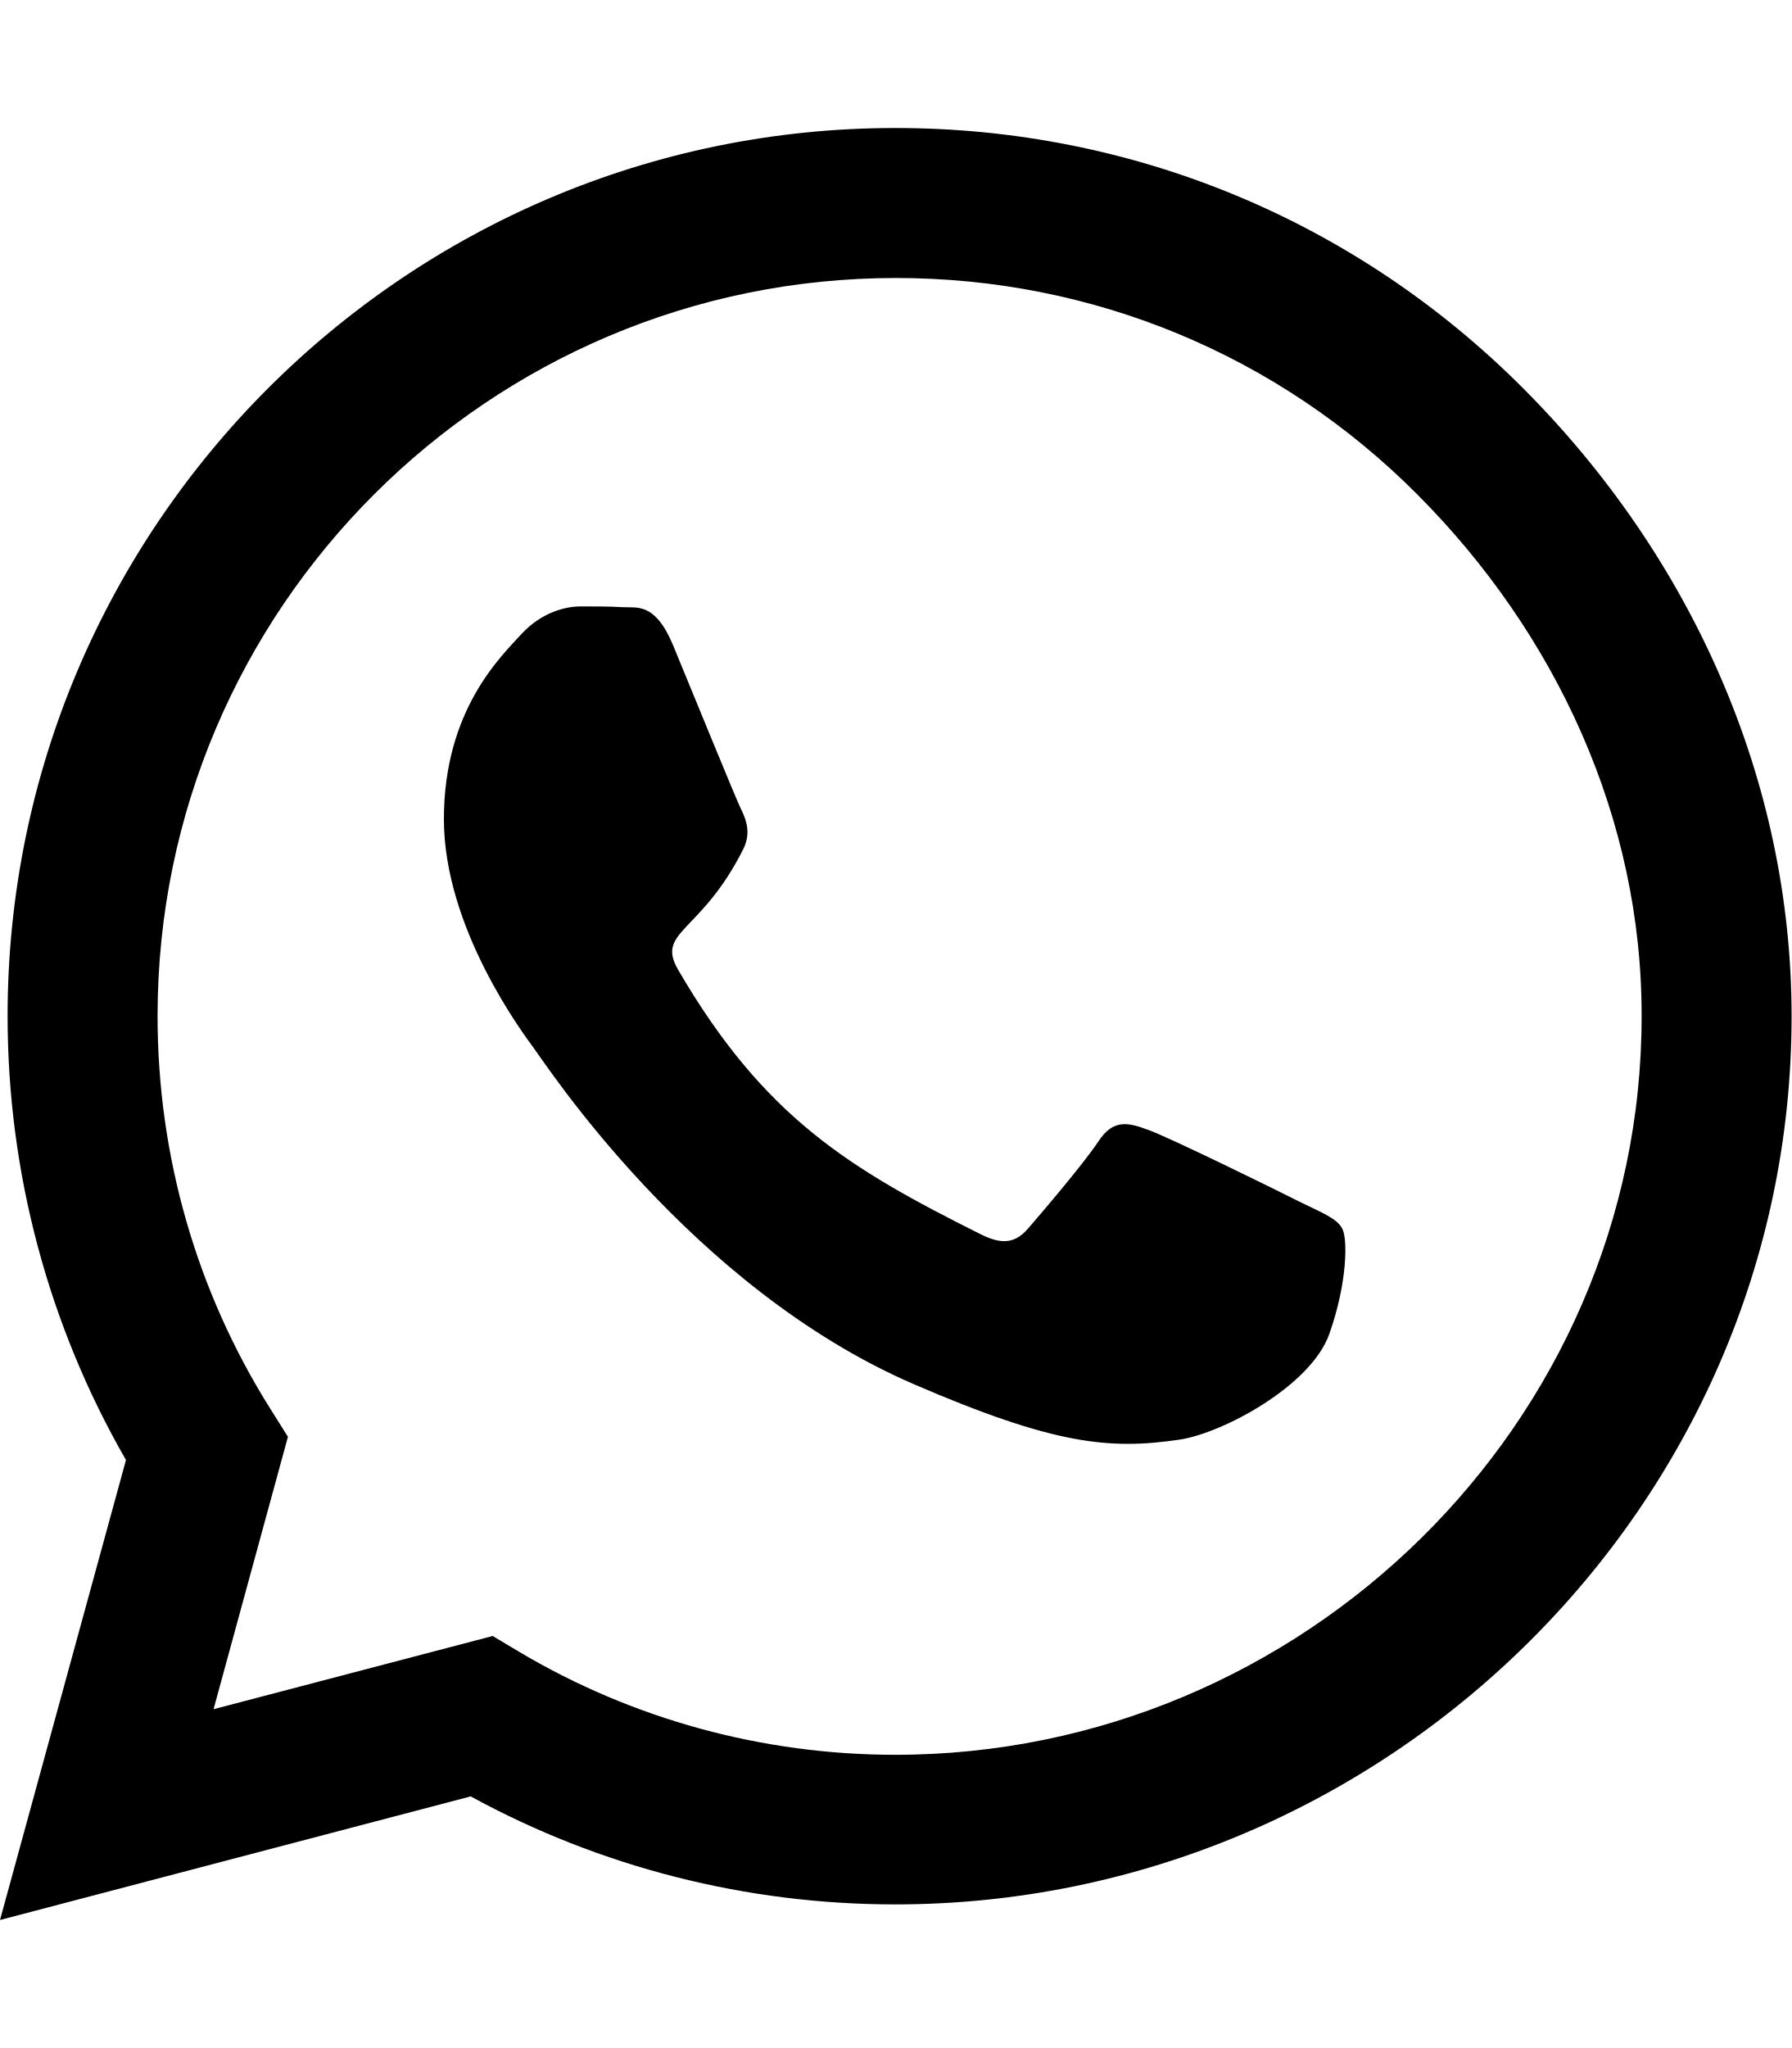
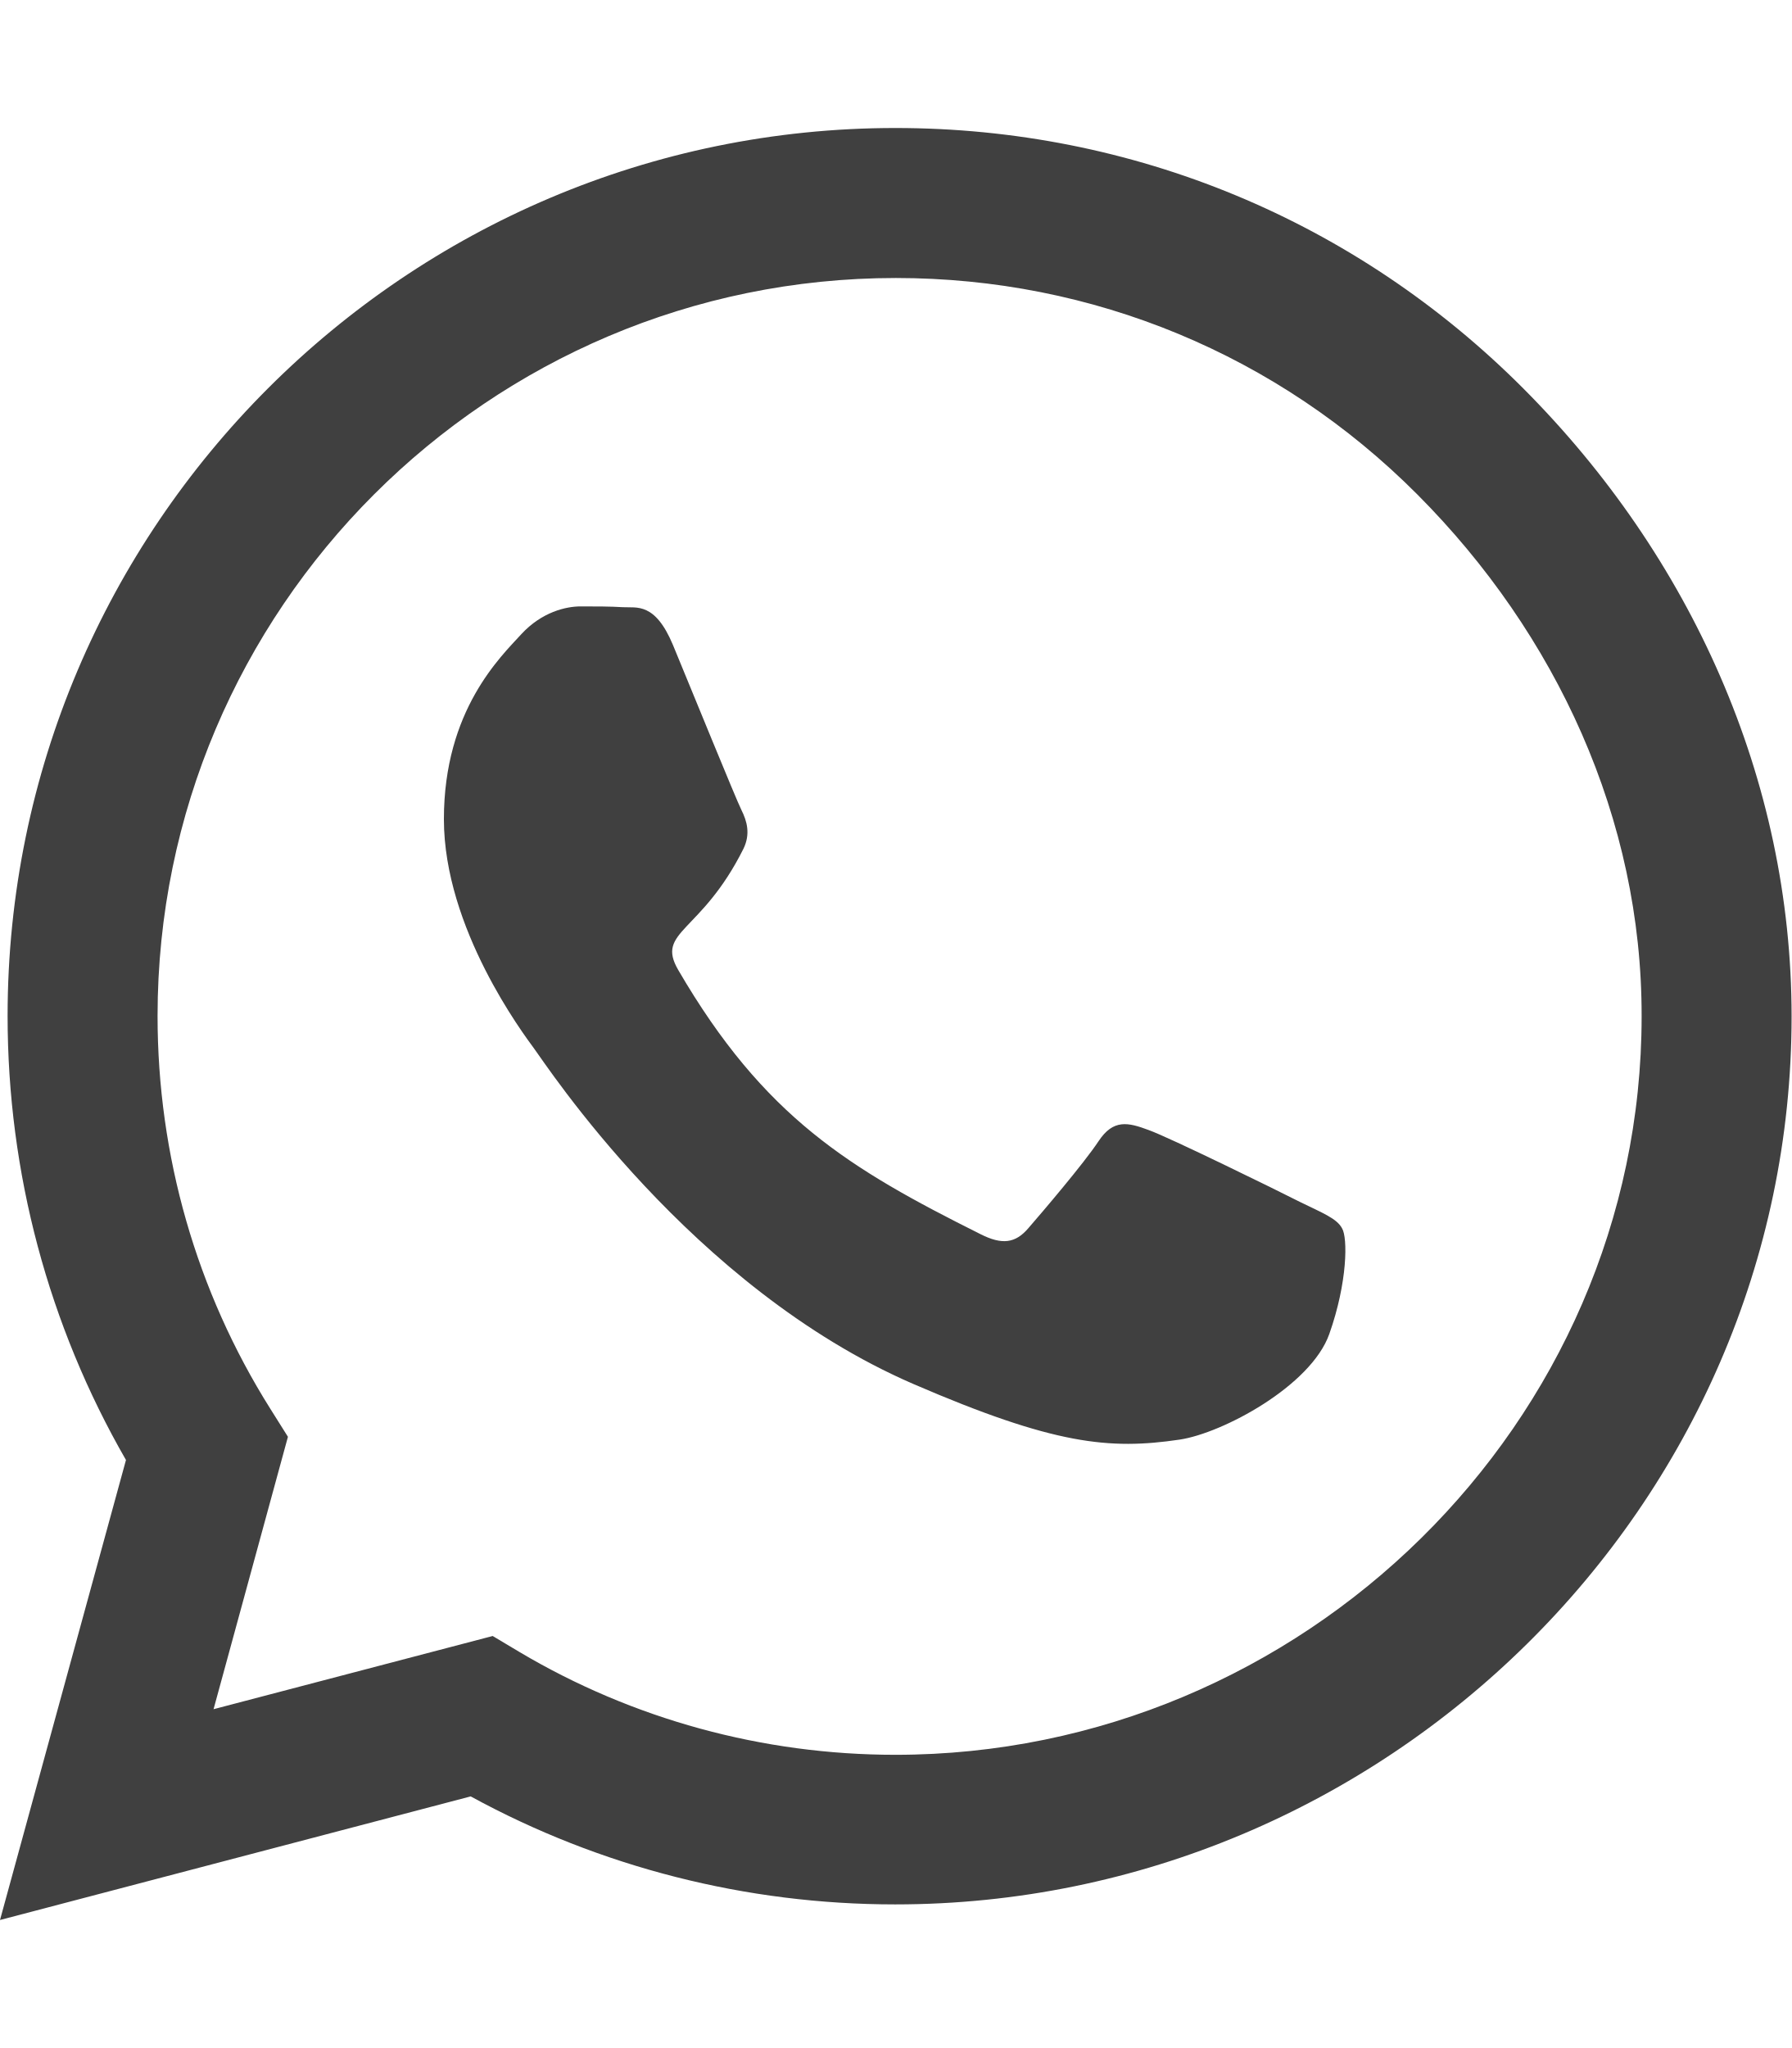
<svg xmlns="http://www.w3.org/2000/svg" viewBox="0 0 448 512">
-   <path d="M380.9 97.1C339 55.1 283.2 32 223.9 32c-122.4 0-222 99.6-222 222 0 39.1 10.2 77.3 29.6 111L0 480l117.7-30.9c32.4 17.7 68.9 27 106.1 27h.1c122.3 0 224.1-99.6 224.1-222 0-59.3-25.2-115-67.1-157zm-157 341.6c-33.2 0-65.7-8.9-94-25.7l-6.7-4-69.8 18.3L72 359.2l-4.4-7c-18.5-29.4-28.2-63.3-28.2-98.2 0-101.7 82.8-184.5 184.6-184.5 49.3 0 95.6 19.2 130.4 54.1 34.8 34.9 56.2 81.2 56.1 130.5 0 101.8-84.9 184.6-186.6 184.6zm101.2-138.2c-5.5-2.8-32.8-16.2-37.9-18-5.1-1.9-8.8-2.8-12.5 2.8-3.7 5.6-14.3 18-17.6 21.8-3.2 3.7-6.5 4.2-12 1.4-32.6-16.3-54-29.1-75.5-66-5.7-9.8 5.7-9.1 16.3-30.3 1.8-3.7.9-6.9-.5-9.7-1.4-2.8-12.5-30.1-17.1-41.2-4.5-10.8-9.1-9.3-12.5-9.5-3.2-.2-6.9-.2-10.6-.2-3.7 0-9.7 1.4-14.8 6.9-5.1 5.6-19.4 19-19.4 46.3 0 27.3 19.9 53.7 22.6 57.4 2.8 3.7 39.1 59.7 94.8 83.8 35.2 15.2 49 16.5 66.6 13.9 10.7-1.6 32.8-13.4 37.4-26.4 4.6-13 4.6-24.1 3.2-26.4-1.3-2.5-5-3.9-10.5-6.6z" />
+   <path fill="#404040" d="M380.9 97.1C339 55.1 283.2 32 223.9 32c-122.4 0-222 99.6-222 222 0 39.1 10.2 77.3 29.6 111L0 480l117.7-30.9c32.4 17.7 68.9 27 106.1 27h.1c122.3 0 224.1-99.6 224.1-222 0-59.3-25.2-115-67.1-157zm-157 341.6c-33.2 0-65.7-8.9-94-25.7l-6.7-4-69.8 18.3L72 359.2l-4.4-7c-18.5-29.4-28.2-63.3-28.2-98.2 0-101.7 82.8-184.5 184.6-184.5 49.3 0 95.6 19.2 130.4 54.1 34.8 34.9 56.2 81.2 56.1 130.5 0 101.8-84.9 184.6-186.6 184.6zm101.2-138.2c-5.5-2.8-32.8-16.2-37.9-18-5.1-1.9-8.8-2.8-12.5 2.8-3.7 5.6-14.3 18-17.6 21.8-3.2 3.7-6.5 4.2-12 1.4-32.6-16.3-54-29.1-75.5-66-5.7-9.8 5.7-9.1 16.3-30.3 1.8-3.7.9-6.9-.5-9.7-1.4-2.8-12.5-30.1-17.1-41.2-4.5-10.8-9.1-9.3-12.5-9.5-3.2-.2-6.9-.2-10.6-.2-3.7 0-9.7 1.4-14.8 6.9-5.1 5.6-19.4 19-19.4 46.3 0 27.3 19.9 53.7 22.6 57.4 2.8 3.7 39.1 59.7 94.8 83.8 35.2 15.2 49 16.5 66.6 13.9 10.7-1.6 32.8-13.4 37.4-26.4 4.6-13 4.6-24.1 3.2-26.4-1.3-2.5-5-3.9-10.5-6.6z" />
</svg>
